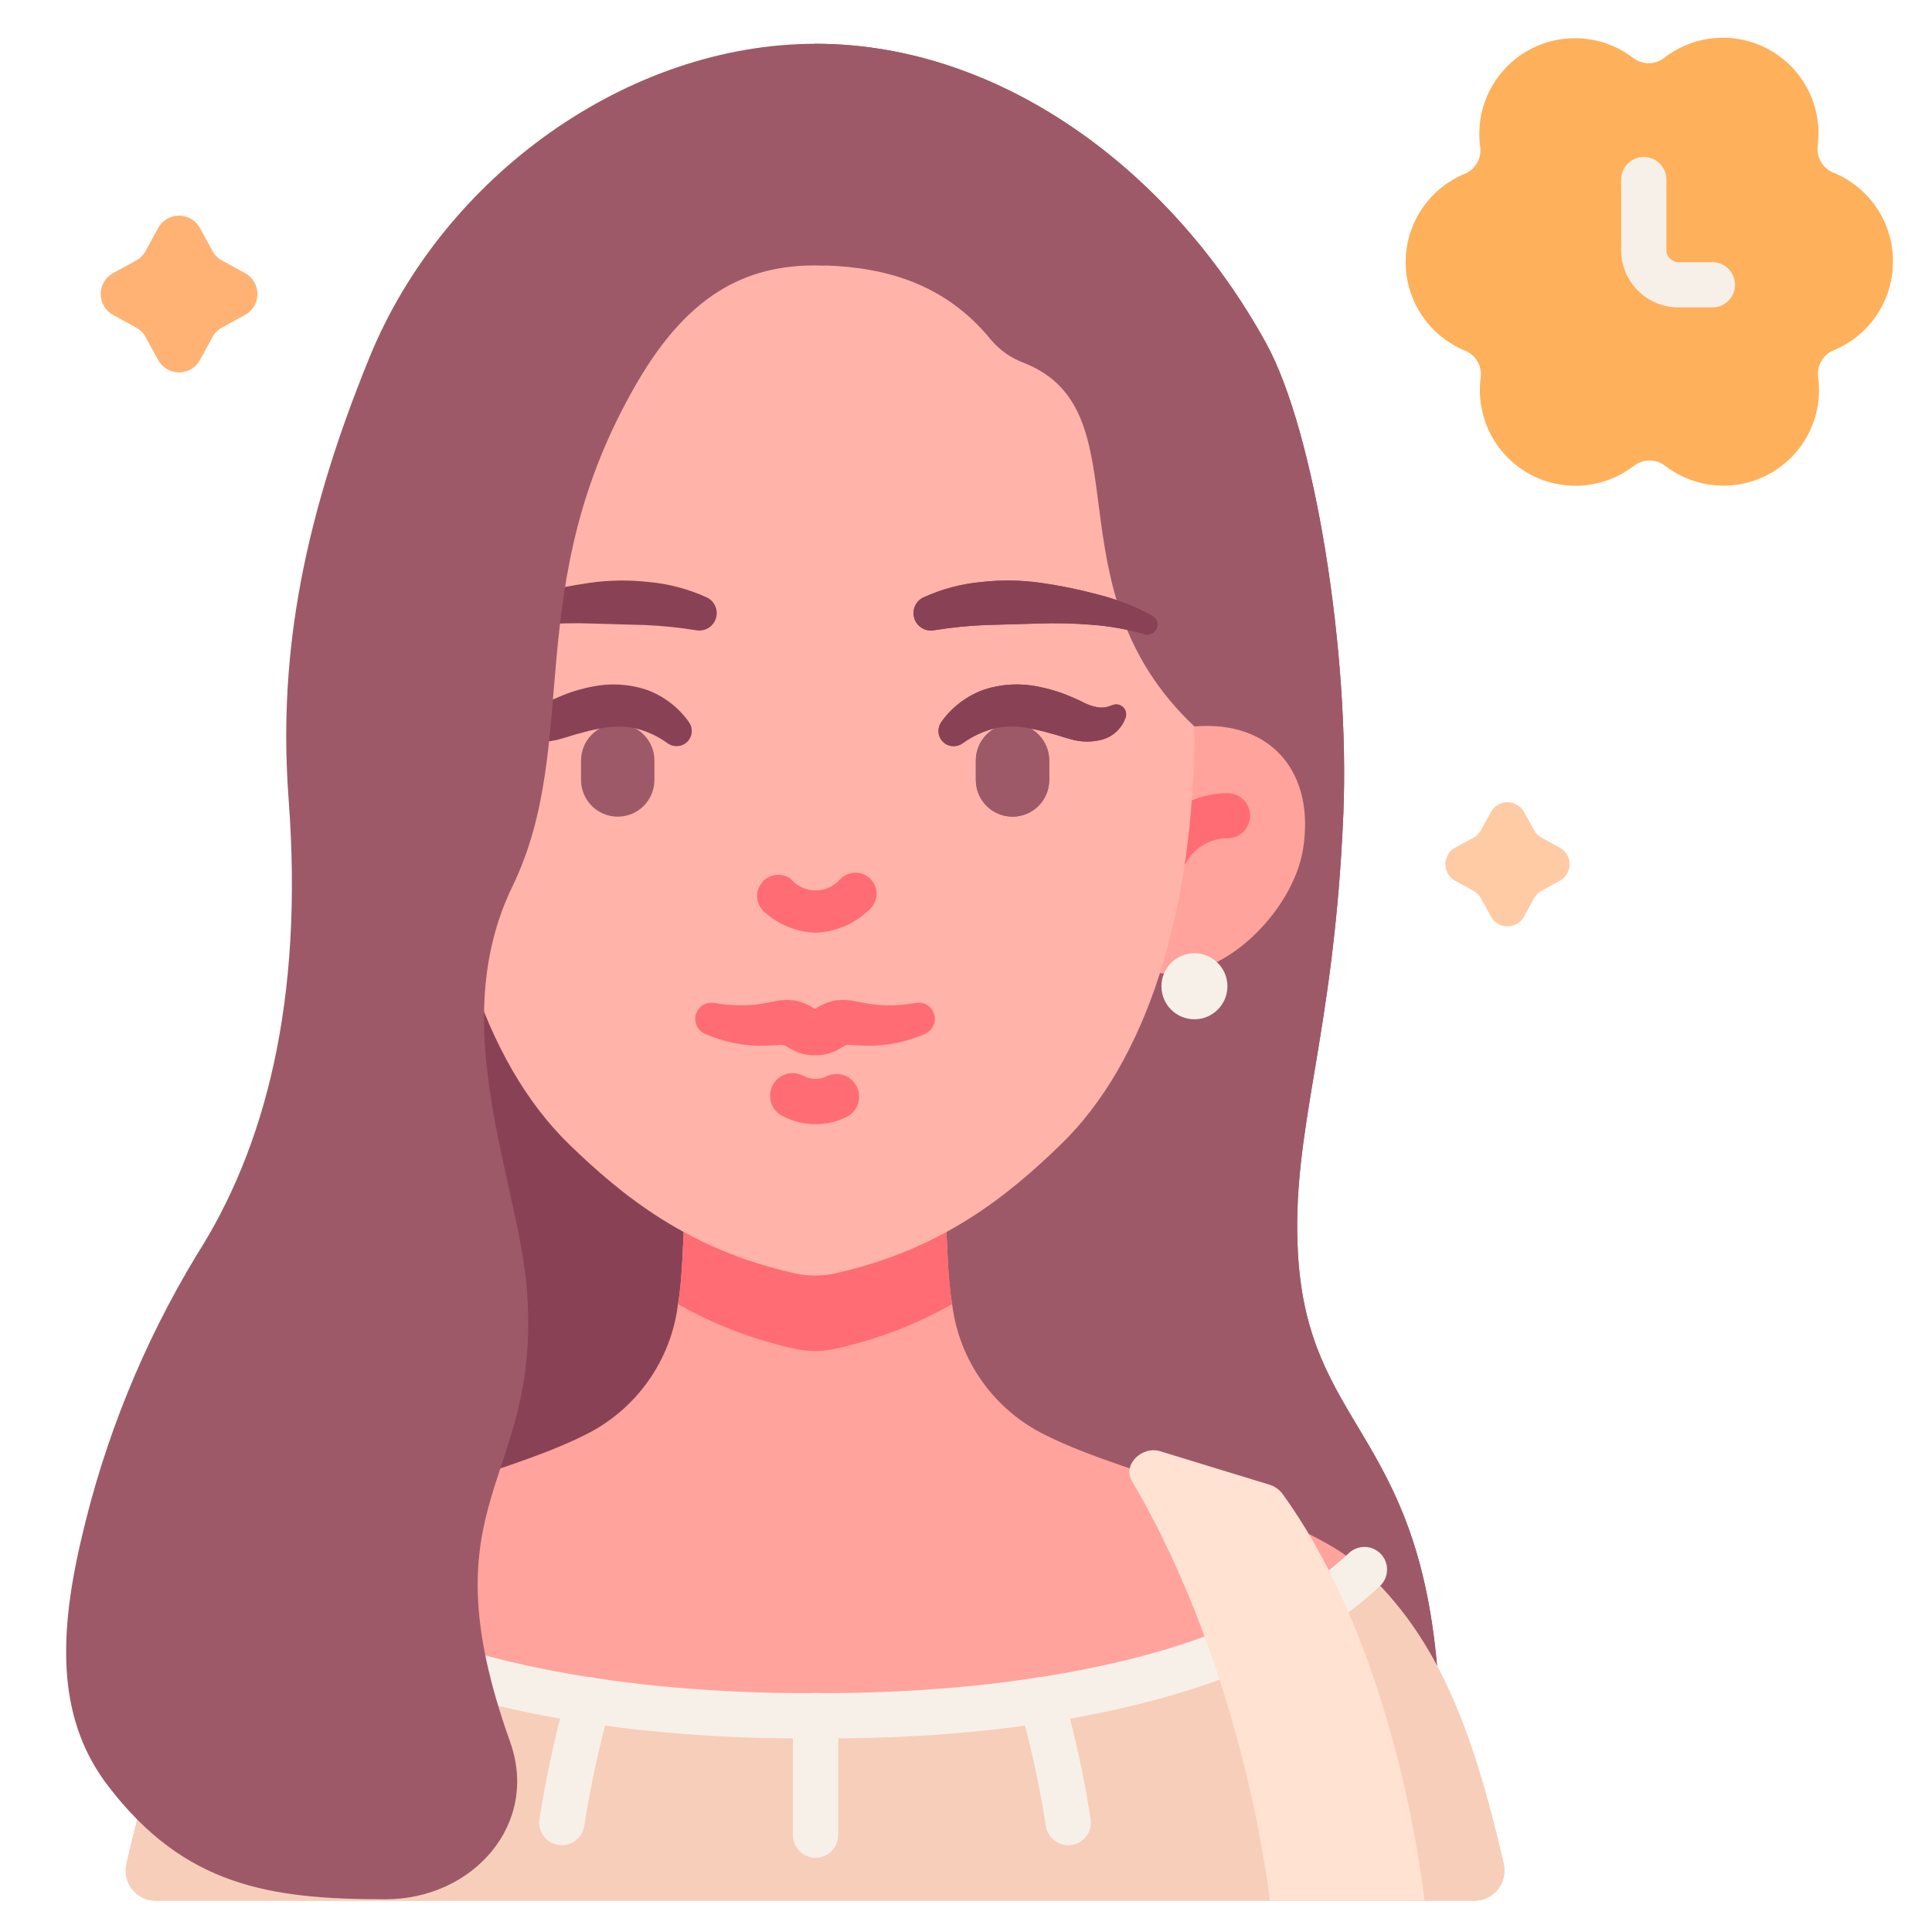
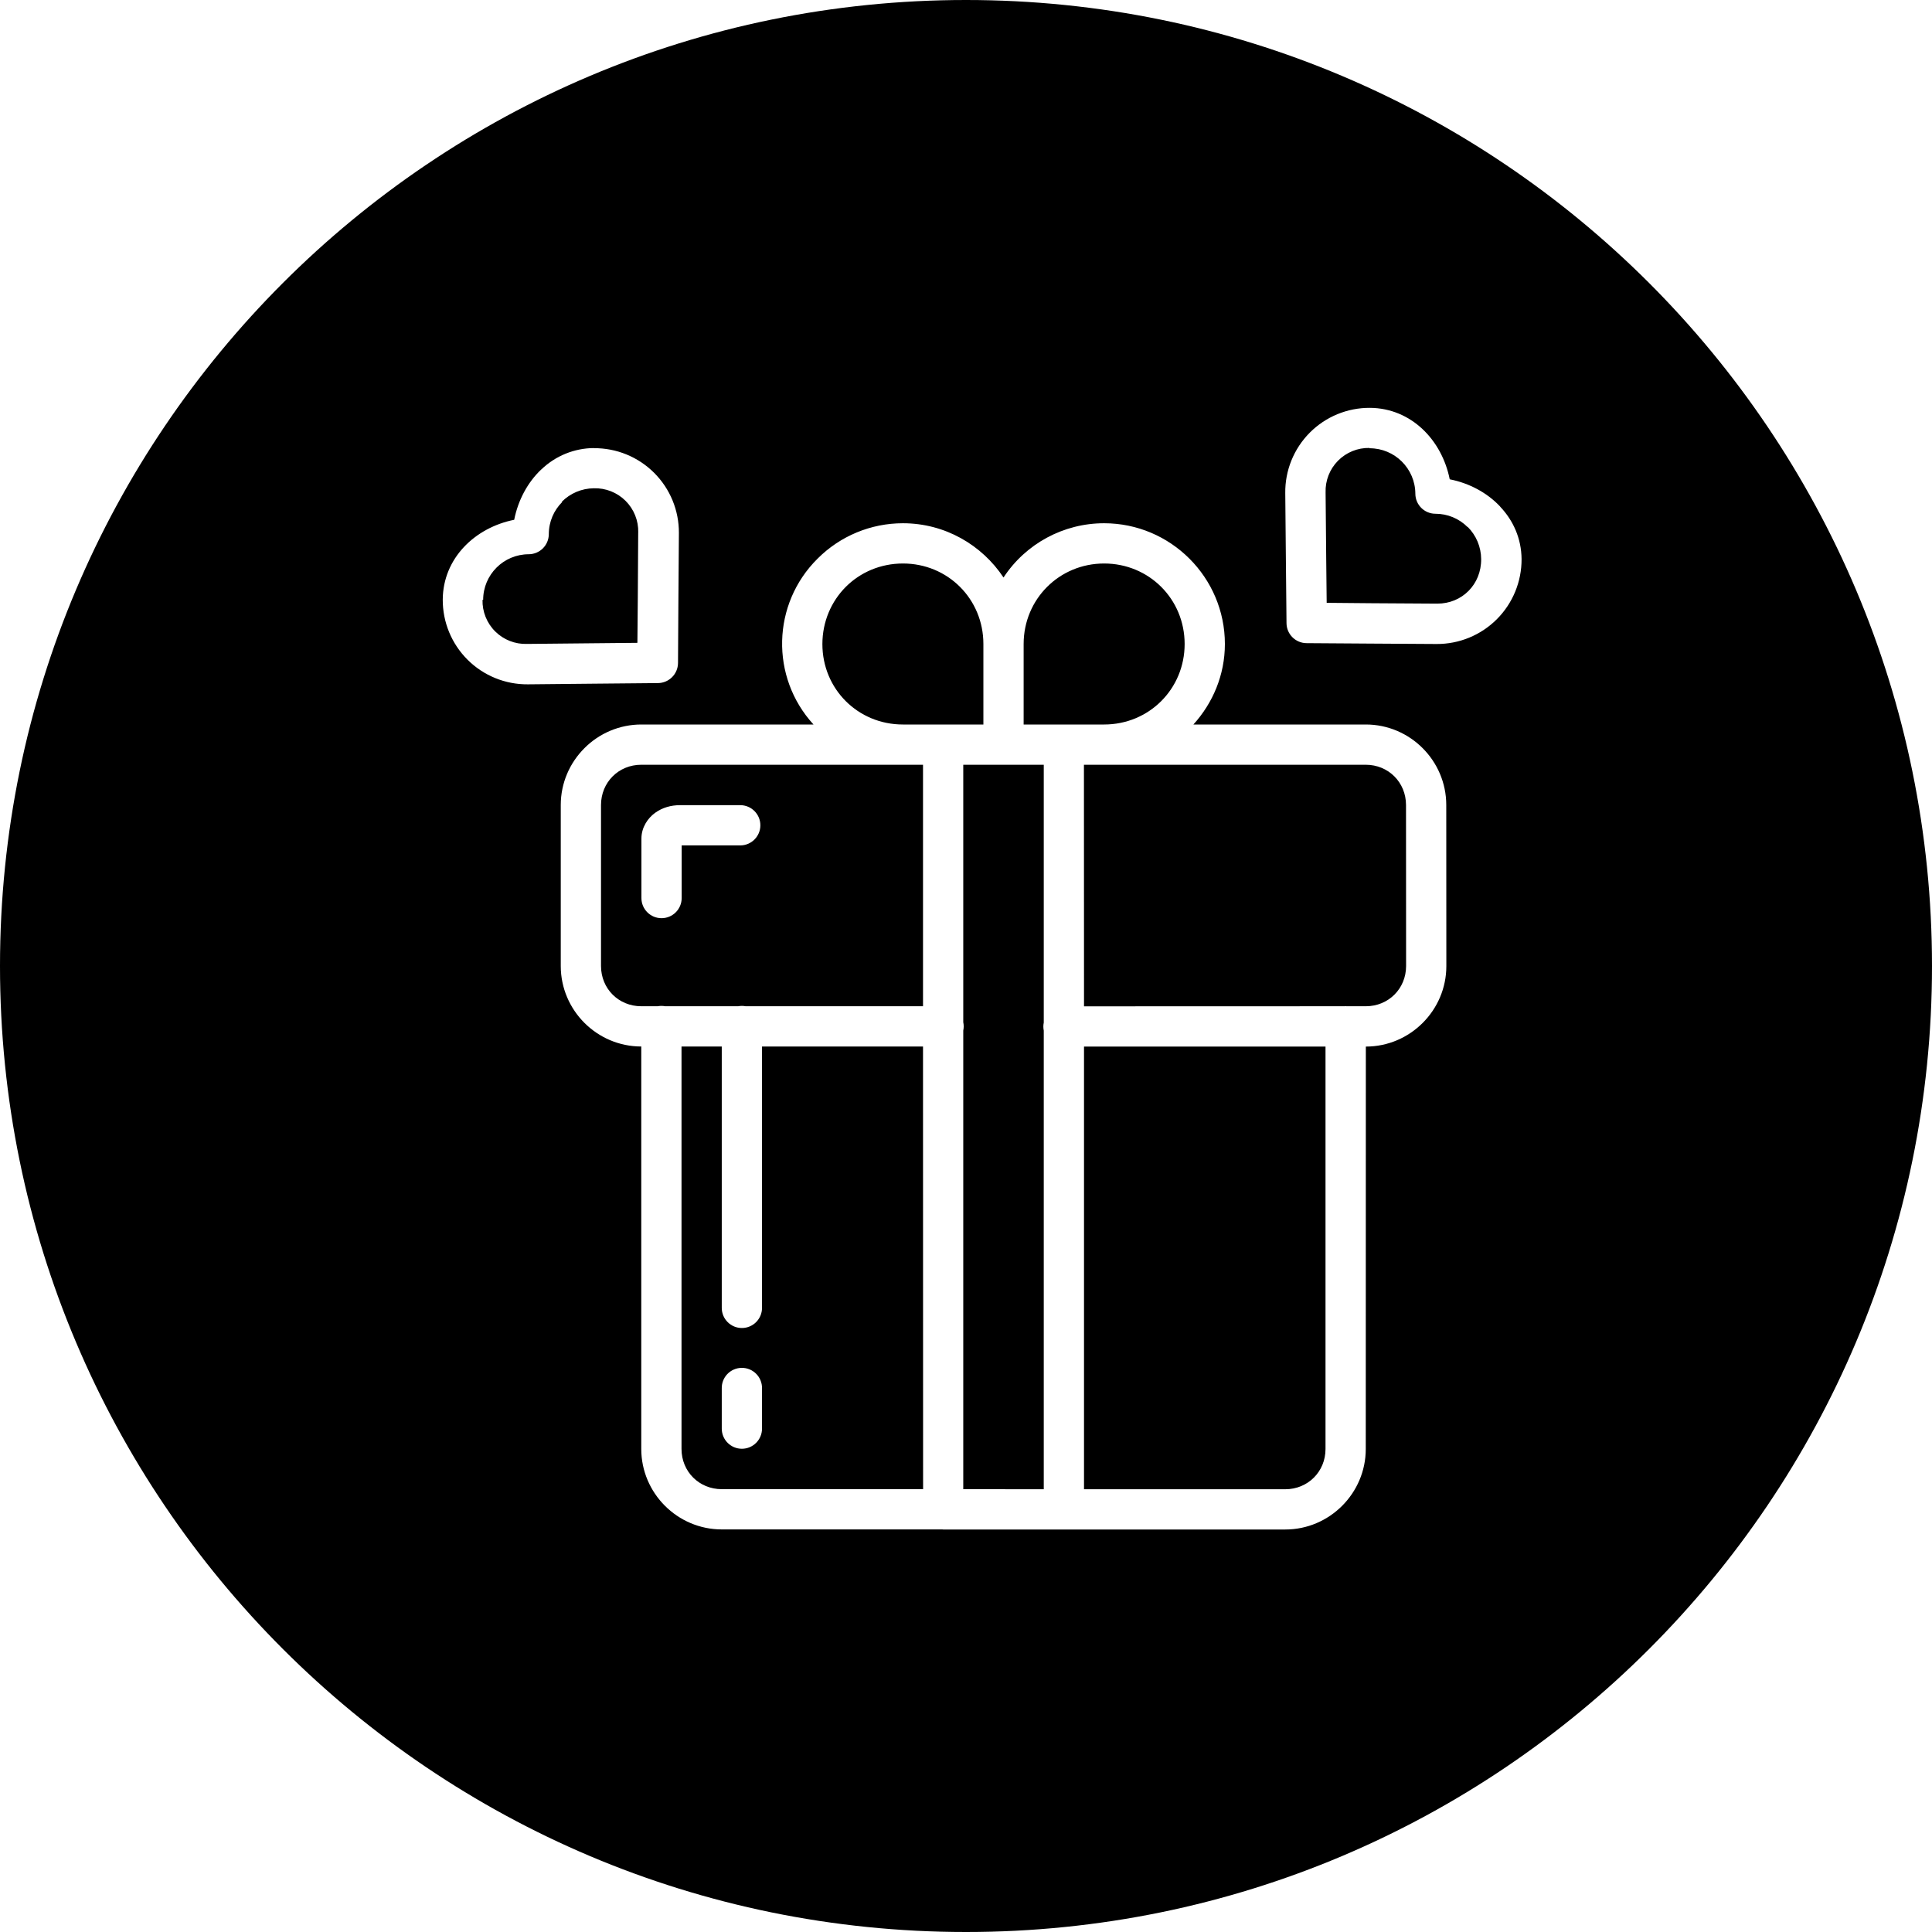
- <svg xmlns="http://www.w3.org/2000/svg" viewBox="0 0 128 128" id="service">
-   <path fill="#9e5969" d="M86,83.155c-.5-8.28,2.375-14.244,3-29.213.444-10.628-1.887-25.323-5.112-31.192C77.662,11.418,66.4,2.9,54.031,2.9c0,0-6.781,1.26-7.781,1.854C43.405,6.439,37.449,8.889,32,17.342c-9.75,15.125-12.667,93.013-12.667,93.013H95.208C93.833,94.833,86.682,94.456,86,83.155Z" />
-   <path fill="#9e5969" d="M86,83.155c-.5-8.28,2.375-14.244,3-29.213.444-10.628-1.887-25.323-5.112-31.192C77.662,11.418,66.4,2.9,54.031,2.9c0,0-6.781,1.26-7.781,1.854C43.405,6.439,37.449,8.889,32,17.342c-9.75,15.125-12.667,93.013-12.667,93.013H95.208C93.833,94.833,86.682,94.456,86,83.155Z" />
-   <ellipse cx="37.572" cy="77.102" fill="#894255" rx="13.905" ry="28.565" />
-   <path fill="#ffa39c" d="M91.372,123.94H16.628c-4.65,0-2.493-16.7.992-19.93,4.38-4.05,15.46-6.07,21.13-8.94a11.17,11.17,0,0,0,6.17-8.67c.31-1.77.33-4.45.43-5.75h17.3c.1,1.3.12,3.98.43,5.75a11.17,11.17,0,0,0,6.17,8.67c5.67,2.87,16.75,4.89,21.13,8.94C93.865,107.24,96.022,123.94,91.372,123.94Z" />
-   <path fill="#ff6c73" d="M63.08,86.4a27.481,27.481,0,0,1-7.76,2.96,5.883,5.883,0,0,1-2.64,0,27.481,27.481,0,0,1-7.76-2.96c.31-1.77.33-4.45.43-5.75h17.3C62.75,81.95,62.77,84.63,63.08,86.4Z" />
-   <path fill="#f7ceba" d="M97.682,125.94H10.318a2.007,2.007,0,0,1-1.951-2.452c2.146-9.4,4.577-15.143,9.253-19.478,9.88,9.24,29.96,9.73,36.38,9.66,6.42.07,26.5-.42,36.38-9.66,4.676,4.335,7.107,10.082,9.253,19.478A2.007,2.007,0,0,1,97.682,125.94Z" />
-   <path fill="#ffb05a" d="M125.413,17.347h0V17.28h0a6.333,6.333,0,0,0-3.944-5.839,1.693,1.693,0,0,1-1.042-1.791A6.335,6.335,0,0,0,117.3,3.341h0a6.336,6.336,0,0,0-7.035.489,1.692,1.692,0,0,1-2.071.007,6.334,6.334,0,0,0-7.038-.445h0A6.335,6.335,0,0,0,98.067,9.72a1.693,1.693,0,0,1-1.031,1.8A6.332,6.332,0,0,0,93.13,17.38h0a6.334,6.334,0,0,0,3.931,5.847A1.69,1.69,0,0,1,98.1,25.02a6.335,6.335,0,0,0,3.115,6.316h0a6.333,6.333,0,0,0,7.035-.474,1.692,1.692,0,0,1,2.072,0,6.335,6.335,0,0,0,7.036.459h0a6.333,6.333,0,0,0,3.1-6.322A1.693,1.693,0,0,1,121.5,23.2,6.335,6.335,0,0,0,125.413,17.347Z" />
-   <path fill="#ffa39c" d="M79.134,48.129,76.823,64.466c4.11.671,8.817-4.061,9.5-8.169C87.158,51.25,84.282,47.7,79.134,48.129Z" />
-   <path fill="#ff6c73" d="M77.349,57.813a1.5,1.5,0,0,1-1.359-2.135,6.133,6.133,0,0,1,5.466-3.127,1.5,1.5,0,1,1-.289,2.986,3.146,3.146,0,0,0-2.458,1.41A1.5,1.5,0,0,1,77.349,57.813Z" />
-   <path fill="#ffb3a9" d="M67.824,24.038a5.222,5.222,0,0,1-2.163-1.52c-3.019-3.711-6.963-4.8-10.987-4.93-18.2-.561-24.658,11.424-25.808,30.541-.013,12.367,3.244,22.263,8.85,27.694,3.461,3.353,7.864,6.977,14.959,8.542a6.137,6.137,0,0,0,2.65,0c7.095-1.565,11.5-5.189,14.959-8.542,5.606-5.431,8.863-15.327,8.85-27.694C69.289,38.858,75.95,27.234,67.824,24.038Z" />
-   <rect width="4.861" height="6.151" x="64.652" y="47.954" fill="#9e5969" rx="2.43" ry="2.43" />
-   <circle cx="79.134" cy="65.344" r="2.186" fill="#f7f0e8" />
-   <path fill="#f7f0e8" d="M113.451,20.369H111.2a3.8,3.8,0,0,1-3.794-3.794V11.9a1.5,1.5,0,1,1,3,0v4.674a.8.8,0,0,0,.794.794h2.251a1.5,1.5,0,0,1,0,3Z" />
-   <path fill="#ffb273" d="M13.248,15.107l.834,1.525a1.581,1.581,0,0,0,.628.628l1.525.834a1.579,1.579,0,0,1,0,2.771L14.71,21.7a1.581,1.581,0,0,0-.628.628l-.834,1.524a1.579,1.579,0,0,1-2.771,0l-.834-1.524a1.581,1.581,0,0,0-.628-.628l-1.524-.834a1.579,1.579,0,0,1,0-2.771l1.524-.834a1.581,1.581,0,0,0,.628-.628l.834-1.525A1.579,1.579,0,0,1,13.248,15.107Z" />
-   <path fill="#ffcba4" d="M100.972,53.8,101.633,55a1.238,1.238,0,0,0,.5.5l1.207.661a1.25,1.25,0,0,1,0,2.194l-1.207.661a1.245,1.245,0,0,0-.5.5l-.661,1.207a1.25,1.25,0,0,1-2.194,0l-.661-1.207a1.245,1.245,0,0,0-.5-.5l-1.207-.661a1.25,1.25,0,0,1,0-2.194L97.62,55.5a1.238,1.238,0,0,0,.5-.5l.661-1.207A1.25,1.25,0,0,1,100.972,53.8Z" />
-   <path fill="#f7f0e8" d="M55.078,115.172c-.387,0-.751,0-1.1-.006-7.883.086-27.383-.706-37.381-10.059a1.5,1.5,0,1,1,2.048-2.191c9.463,8.852,29.429,9.312,35.333,9.25,5.923.056,25.905-.4,35.369-9.25a1.5,1.5,0,1,1,2.048,2.191C81.836,114.055,63.578,115.172,55.078,115.172Z" />
-   <path fill="#f7f0e8" d="M70.773 122.25a1.5 1.5 0 0 1-1.479-1.266 69.619 69.619 0 0 0-1.709-7.881 1.5 1.5 0 1 1 2.855-.918 70.975 70.975 0 0 1 1.817 8.331 1.5 1.5 0 0 1-1.247 1.715A1.457 1.457 0 0 1 70.773 122.25zM37.227 122.25a1.466 1.466 0 0 1-.237-.019 1.5 1.5 0 0 1-1.247-1.715 70.975 70.975 0 0 1 1.817-8.331 1.5 1.5 0 1 1 2.855.918 69.526 69.526 0 0 0-1.709 7.881A1.5 1.5 0 0 1 37.227 122.25zM54.034 123.083a1.5 1.5 0 0 1-1.5-1.5v-7.917a1.5 1.5 0 0 1 3 0v7.917A1.5 1.5 0 0 1 54.034 123.083z" />
-   <path fill="#ff6c73" d="M54.031 61.79A5.314 5.314 0 0 0 57.5 60.349a1.4 1.4 0 1 0-1.82-2.116 2.153 2.153 0 0 1-3.289 0 1.4 1.4 0 0 0-1.821 2.116A5.316 5.316 0 0 0 54.031 61.79zM61.919 67.312a1.077 1.077 0 0 0-1.254-.865l-.021 0a9.115 9.115 0 0 1-3.1.054c-.257-.038-.507-.089-.81-.149a3.75 3.75 0 0 0-1.355-.068 3.363 3.363 0 0 0-1.324.538.145.145 0 0 1-.112 0 3.356 3.356 0 0 0-1.324-.538 3.753 3.753 0 0 0-1.355.068c-.3.06-.553.111-.81.149a9.115 9.115 0 0 1-3.1-.054l-.022 0a1.078 1.078 0 0 0-.628 2.046 9.268 9.268 0 0 0 3.972.788c.339-.007.681-.035.97-.055.268-.023.3.006.717.249a3.03 3.03 0 0 0 1.523.439c.033 0 .181 0 .224 0a3.027 3.027 0 0 0 1.523-.439c.414-.243.449-.272.718-.249.288.02.631.048.969.055a9.265 9.265 0 0 0 3.972-.788A1.079 1.079 0 0 0 61.919 67.312zM54.833 71.279a1.7 1.7 0 0 1-1.6 0 1.5 1.5 0 1 0-1.3 2.7 4.683 4.683 0 0 0 4.2 0 1.5 1.5 0 0 0-1.3-2.7z" />
-   <path fill="#ffe2d2" d="M74.99,98.117c7.572,12.893,9.145,27.823,9.145,27.823h10.24s-1.625-16.127-9.324-26.854a1.722,1.722,0,0,0-.877-.7l-7.311-2.238C75.662,95.78,74.354,97.034,74.99,98.117Z" />
-   <path fill="#894255" d="M62.367 47.834a5.9 5.9 0 0 1 2.826-2.143 6.988 6.988 0 0 1 3.591-.2 11.24 11.24 0 0 1 1.613.445c.255.1.51.2.752.308a6.75 6.75 0 0 1 .639.3 3.312 3.312 0 0 0 .857.3 1.588 1.588 0 0 0 .922-.078l.154-.056a.658.658 0 0 1 .862.8 2.3 2.3 0 0 1-1.538 1.483 3.851 3.851 0 0 1-2.082-.011c-.343-.091-.538-.155-.758-.225s-.439-.13-.657-.186a12.7 12.7 0 0 0-1.275-.3 5.851 5.851 0 0 0-2.321-.028 6.1 6.1 0 0 0-2.173 1l-.036.023a1.007 1.007 0 0 1-1.376-1.428zM61.181 39.58a11.85 11.85 0 0 1 3.88-1.024 15.575 15.575 0 0 1 3.873.056 31.388 31.388 0 0 1 3.767.768 15.224 15.224 0 0 1 3.641 1.413.67.67 0 0 1-.528 1.223L75.769 42a17.312 17.312 0 0 0-3.433-.607 29.932 29.932 0 0 0-3.555-.082l-3.5.1a28.628 28.628 0 0 0-3.35.337l-.059.01a1.154 1.154 0 0 1-.694-2.178z" />
-   <rect width="4.861" height="6.151" x="64.652" y="47.954" fill="#9e5969" rx="2.43" ry="2.43" />
-   <path fill="#894255" d="M62.367 47.834a5.9 5.9 0 0 1 2.826-2.143 6.988 6.988 0 0 1 3.591-.2 11.24 11.24 0 0 1 1.613.445c.255.1.51.2.752.308a6.75 6.75 0 0 1 .639.3 3.312 3.312 0 0 0 .857.3 1.588 1.588 0 0 0 .922-.078l.154-.056a.658.658 0 0 1 .862.8 2.3 2.3 0 0 1-1.538 1.483 3.851 3.851 0 0 1-2.082-.011c-.343-.091-.538-.155-.758-.225s-.439-.13-.657-.186a12.7 12.7 0 0 0-1.275-.3 5.851 5.851 0 0 0-2.321-.028 6.1 6.1 0 0 0-2.173 1l-.036.023a1.007 1.007 0 0 1-1.376-1.428zM61.181 39.58a11.85 11.85 0 0 1 3.88-1.024 15.575 15.575 0 0 1 3.873.056 31.388 31.388 0 0 1 3.767.768 15.224 15.224 0 0 1 3.641 1.413.67.67 0 0 1-.528 1.223L75.769 42a17.312 17.312 0 0 0-3.433-.607 29.932 29.932 0 0 0-3.555-.082l-3.5.1a28.628 28.628 0 0 0-3.35.337l-.059.01a1.154 1.154 0 0 1-.694-2.178z" />
-   <rect width="4.861" height="6.151" x="38.495" y="47.954" fill="#9e5969" rx="2.43" ry="2.43" transform="rotate(-180 40.926 51.03)" />
-   <path fill="#894255" d="M45.641 47.834a5.9 5.9 0 0 0-2.826-2.143 6.987 6.987 0 0 0-3.591-.2 11.276 11.276 0 0 0-1.613.445c-.255.1-.509.2-.751.308a6.631 6.631 0 0 0-.639.3 3.325 3.325 0 0 1-.857.3 1.592 1.592 0 0 1-.923-.078l-.154-.056a.659.659 0 0 0-.862.8 2.3 2.3 0 0 0 1.539 1.483 3.848 3.848 0 0 0 2.081-.011c.343-.091.539-.155.758-.225s.439-.13.657-.186a12.715 12.715 0 0 1 1.276-.3 5.851 5.851 0 0 1 2.321-.028 6.106 6.106 0 0 1 2.173 1l.035.023a1.007 1.007 0 0 0 1.376-1.428zM46.828 39.58a11.856 11.856 0 0 0-3.881-1.024 15.566 15.566 0 0 0-3.872.056 31.444 31.444 0 0 0-3.768.768 15.257 15.257 0 0 0-3.641 1.413.671.671 0 0 0 .529 1.223L32.24 42a17.286 17.286 0 0 1 3.433-.607 29.915 29.915 0 0 1 3.554-.082l3.5.1a28.65 28.65 0 0 1 3.35.337l.059.01a1.154 1.154 0 0 0 .694-2.178z" />
-   <path fill="#9e5969" d="M54.031,2.9c-12.389,0-24.625,8.746-29.531,20.729C19.758,35.207,18.463,44.149,19.125,53c1,13.375-1.574,23.07-6.1,30.155a64.131,64.131,0,0,0-7.649,18.86c-1.6,6.818-1.451,12.084,1.792,16.318,5.064,6.612,10.666,7.5,18.371,7.5,5.774,0,10.212-4.958,8.257-10.432-5.789-16.207,2.053-16.994,1.122-29.821-.533-7.333-5.476-17.554-.973-26.842,4.637-9.564.431-19.863,8.223-33.321,3.616-6.247,7.621-7.985,12.507-7.829Z" />
+ <svg xmlns="http://www.w3.org/2000/svg" width="48" height="48">
+   <path fill-rule="evenodd" d="M24 0A24 24 0 0 0 0 24a24 24 0 0 0 24 24 24 24 0 0 0 24-24A24 24 0 0 0 24 0zm10.035 10.133c1.028.007 1.788.8 1.983 1.775.487.096.928.333 1.25.674l.005.008c.322.341.525.785.53 1.299A2.1 2.1 0 0 1 35.693 16l-1.615-.01-1.615-.011a.501.501 0 0 1-.5-.497l-.016-1.615-.015-1.617a2.092 2.092 0 0 1 2.103-2.117zm-.01.996a1.07 1.07 0 0 0-1.091 1.105l.015 1.618.012 1.125 1.125.01 1.62.01c.62.003 1.099-.48 1.093-1.108a1.14 1.14 0 0 0-.336-.8l-.002.005a1.126 1.126 0 0 0-.799-.33.5.5 0 0 1-.498-.496 1.136 1.136 0 0 0-1.137-1.131l-.002-.008zm-19.273.004.002.002a2.095 2.095 0 0 1 2.113 2.107l-.012 1.615-.01 1.616a.503.503 0 0 1-.497.498l-1.616.015-1.617.016A2.096 2.096 0 0 1 11 14.896c.007-1.027.8-1.787 1.775-1.982.097-.488.333-.93.674-1.252h.002a1.902 1.902 0 0 1 1.301-.53zm0 .998a1.138 1.138 0 0 0-.797.338l.01.006c-.204.205-.33.485-.33.798a.501.501 0 0 1-.498.497 1.134 1.134 0 0 0-1.133 1.134h-.002l-.014-.002a1.069 1.069 0 0 0 1.104 1.096l1.617-.016 1.127-.011.01-1.125.01-1.617h.001a1.072 1.072 0 0 0-1.105-1.098zm7.682.869c1.042 0 1.96.537 2.498 1.348a2.988 2.988 0 0 1 2.5-1.348c1.653 0 3 1.347 3 3 0 .771-.301 1.468-.782 2h4.284c1.099 0 1.998.9 1.998 2l.002 4.002c0 1.1-.901 2-2 2L33.932 36c0 1.1-.901 2-2 2h-8.5a.5.5 0 0 1-.022-.002h-5.478c-1.1 0-2-.9-2-2V26c-1.1 0-2-.9-2-2v-4c0-.55.225-1.05.588-1.412A1.994 1.994 0 0 1 15.932 18h4.279a2.974 2.974 0 0 1 .102-4.121 2.992 2.992 0 0 1 2.12-.879zm0 1c-.559 0-1.06.22-1.42.58-.36.36-.582.864-.582 1.422 0 1.117.883 1.998 2 1.998h2v-2c0-1.117-.882-2-1.998-2zm4.998 0c-.559 0-1.058.222-1.418.582-.36.36-.582.86-.582 1.418v2h2c1.116 0 2-.883 2-2s-.884-2-2-2zm-11.5 5c-.563 0-1 .437-1 1v4c0 .563.437 1 1 1h.406a.5.5 0 0 1 .187 0h1.813a.5.5 0 0 1 .187 0h4.407v-6h-7zm8 0v6.396a.5.5 0 0 1 0 .208v11.394l2 .002V25.605a.5.5 0 0 1 0-.199V19h-2zm2.998 0 .002 6.002 6.46-.002a.5.5 0 0 1 .077 0h.465c.562 0 1-.437 1-1l-.002-4c0-.563-.438-1-1-1H26.93zm-10.034 1.004h1.495a.5.5 0 1 1 0 1h-1.455v1.308a.5.5 0 1 1-1 0v-1.478c0-.279.16-.51.341-.64.182-.131.395-.19.62-.19zM16.932 26v9.998c0 .563.437 1 1 1h5.002L22.932 26h-4v6.494a.5.5 0 1 1-1 0V26h-1zm10 .002V37h5c.562 0 1-.437 1-1v-9.998h-6zm-8.506 7.982a.5.5 0 0 1 .506.51v1a.5.5 0 1 1-1 0v-1a.5.5 0 0 1 .134-.351.5.5 0 0 1 .36-.159z" />
</svg>
